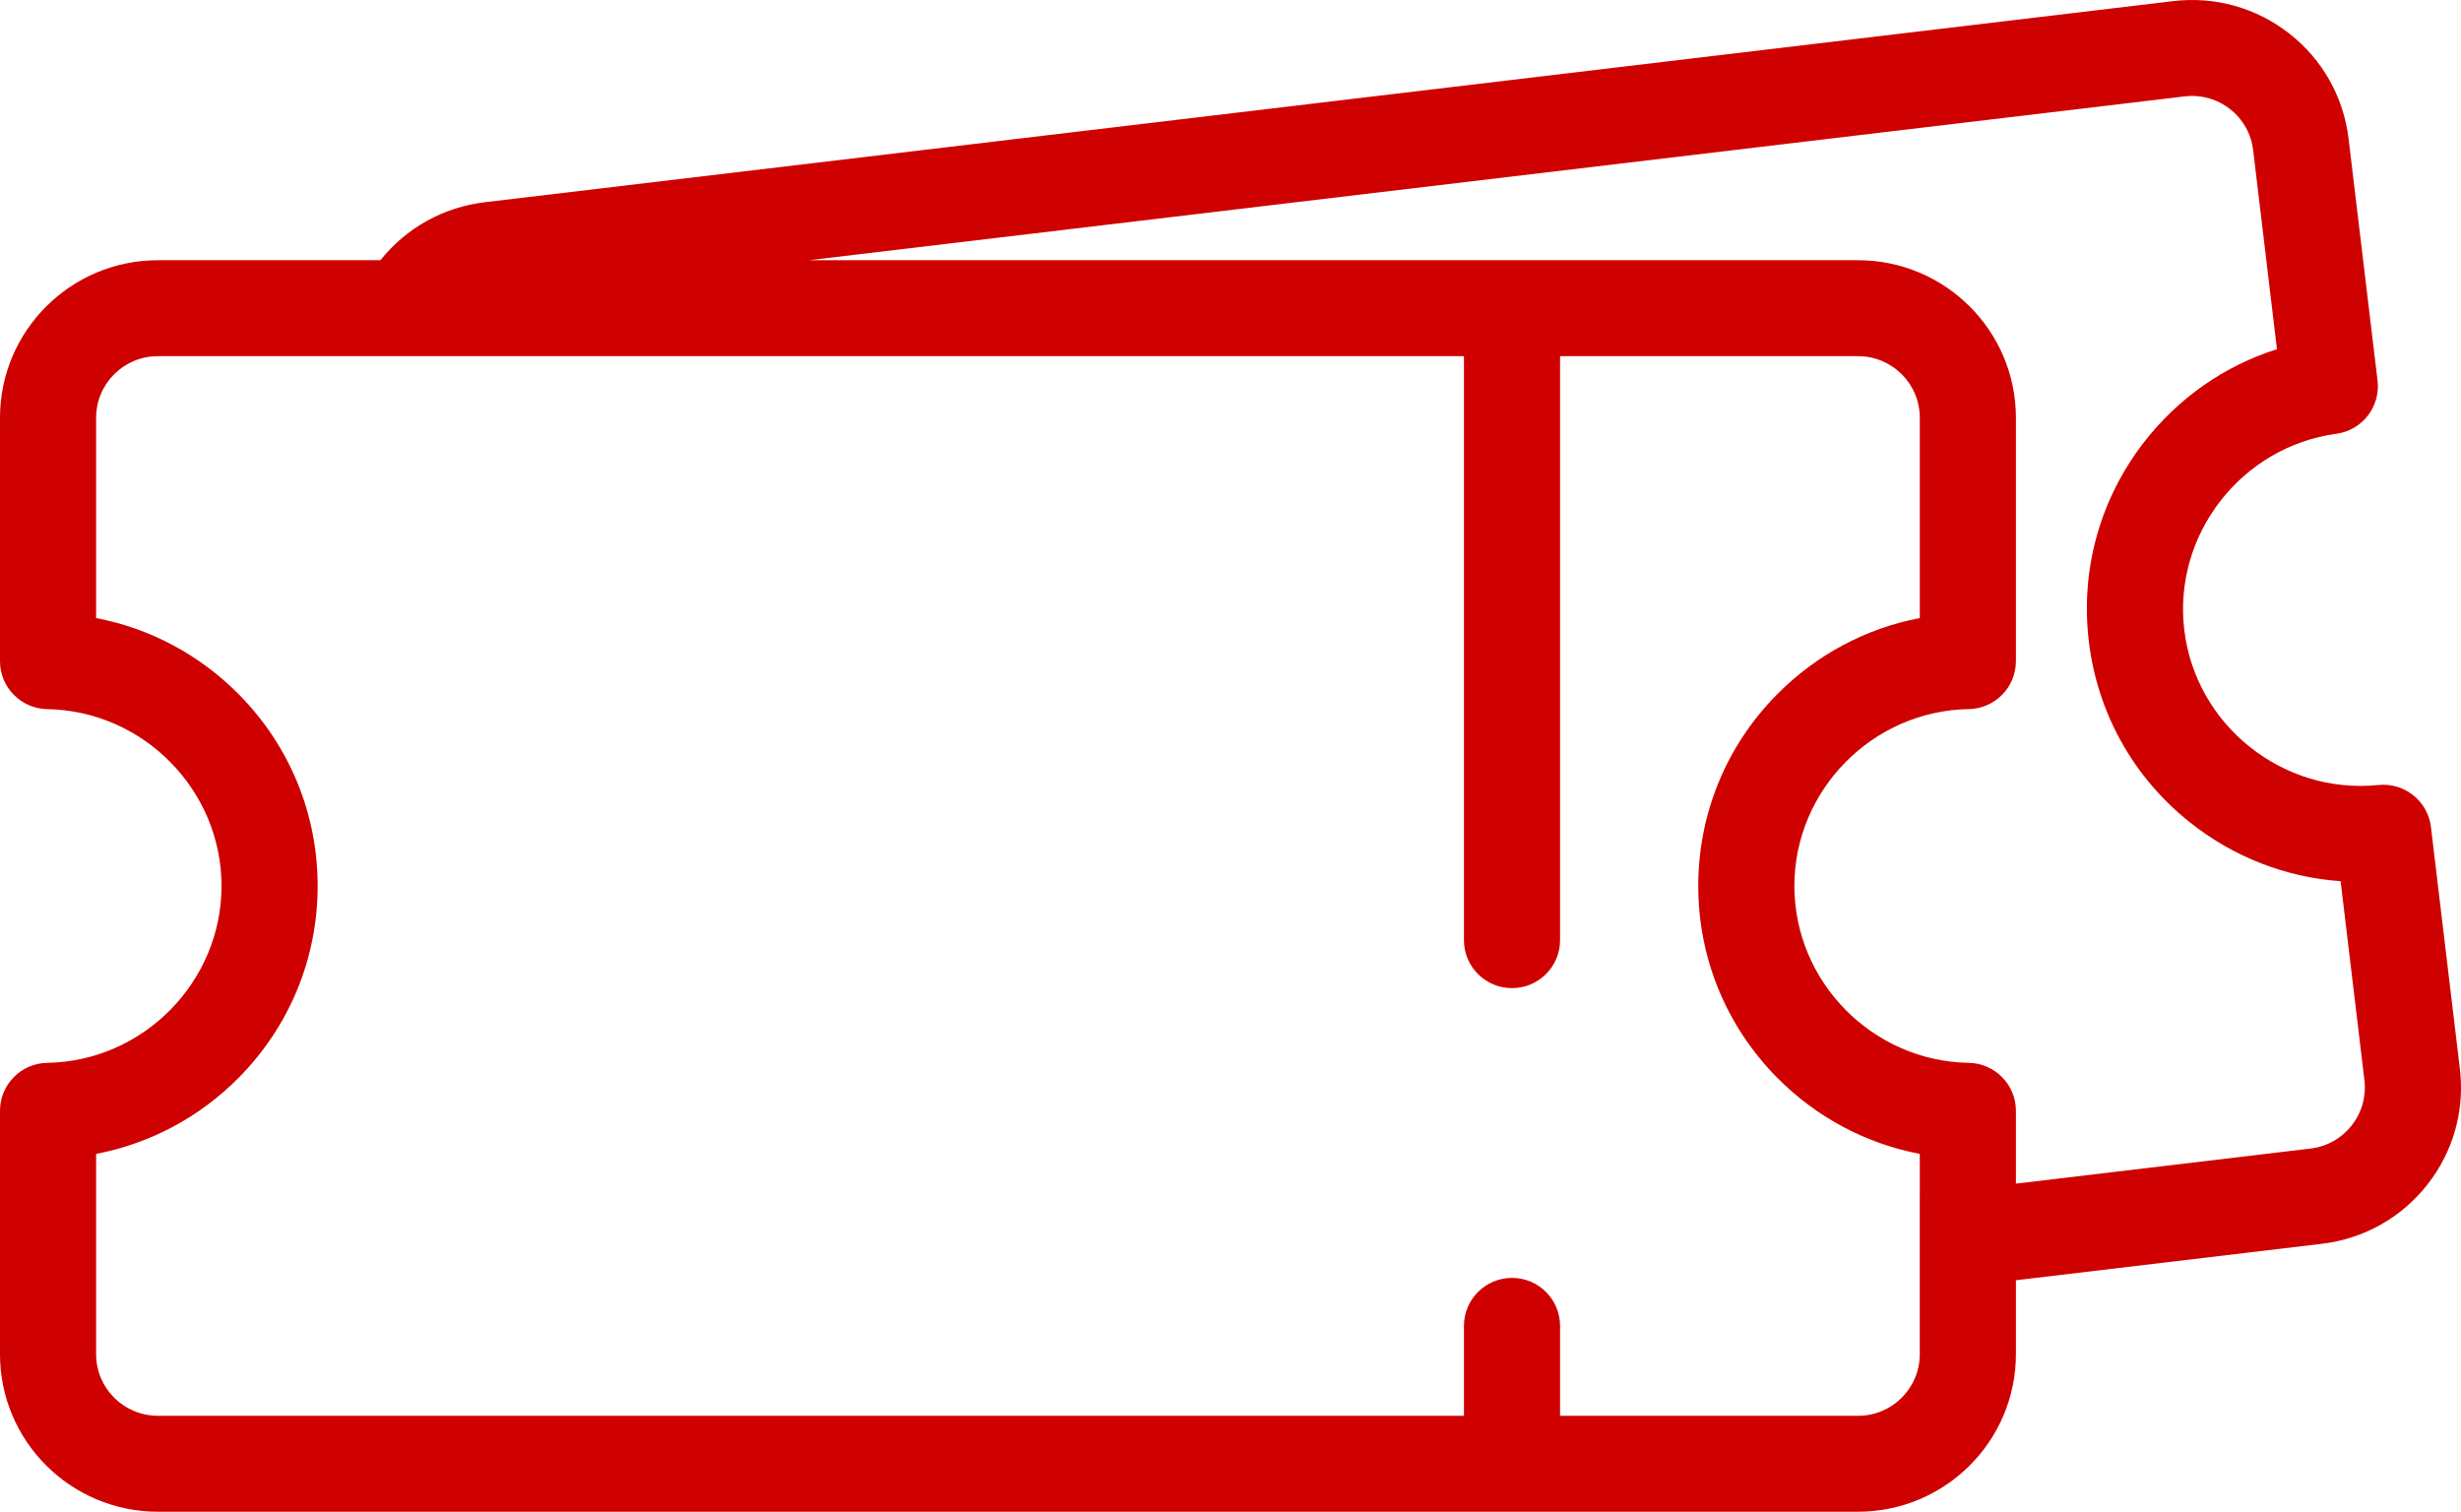
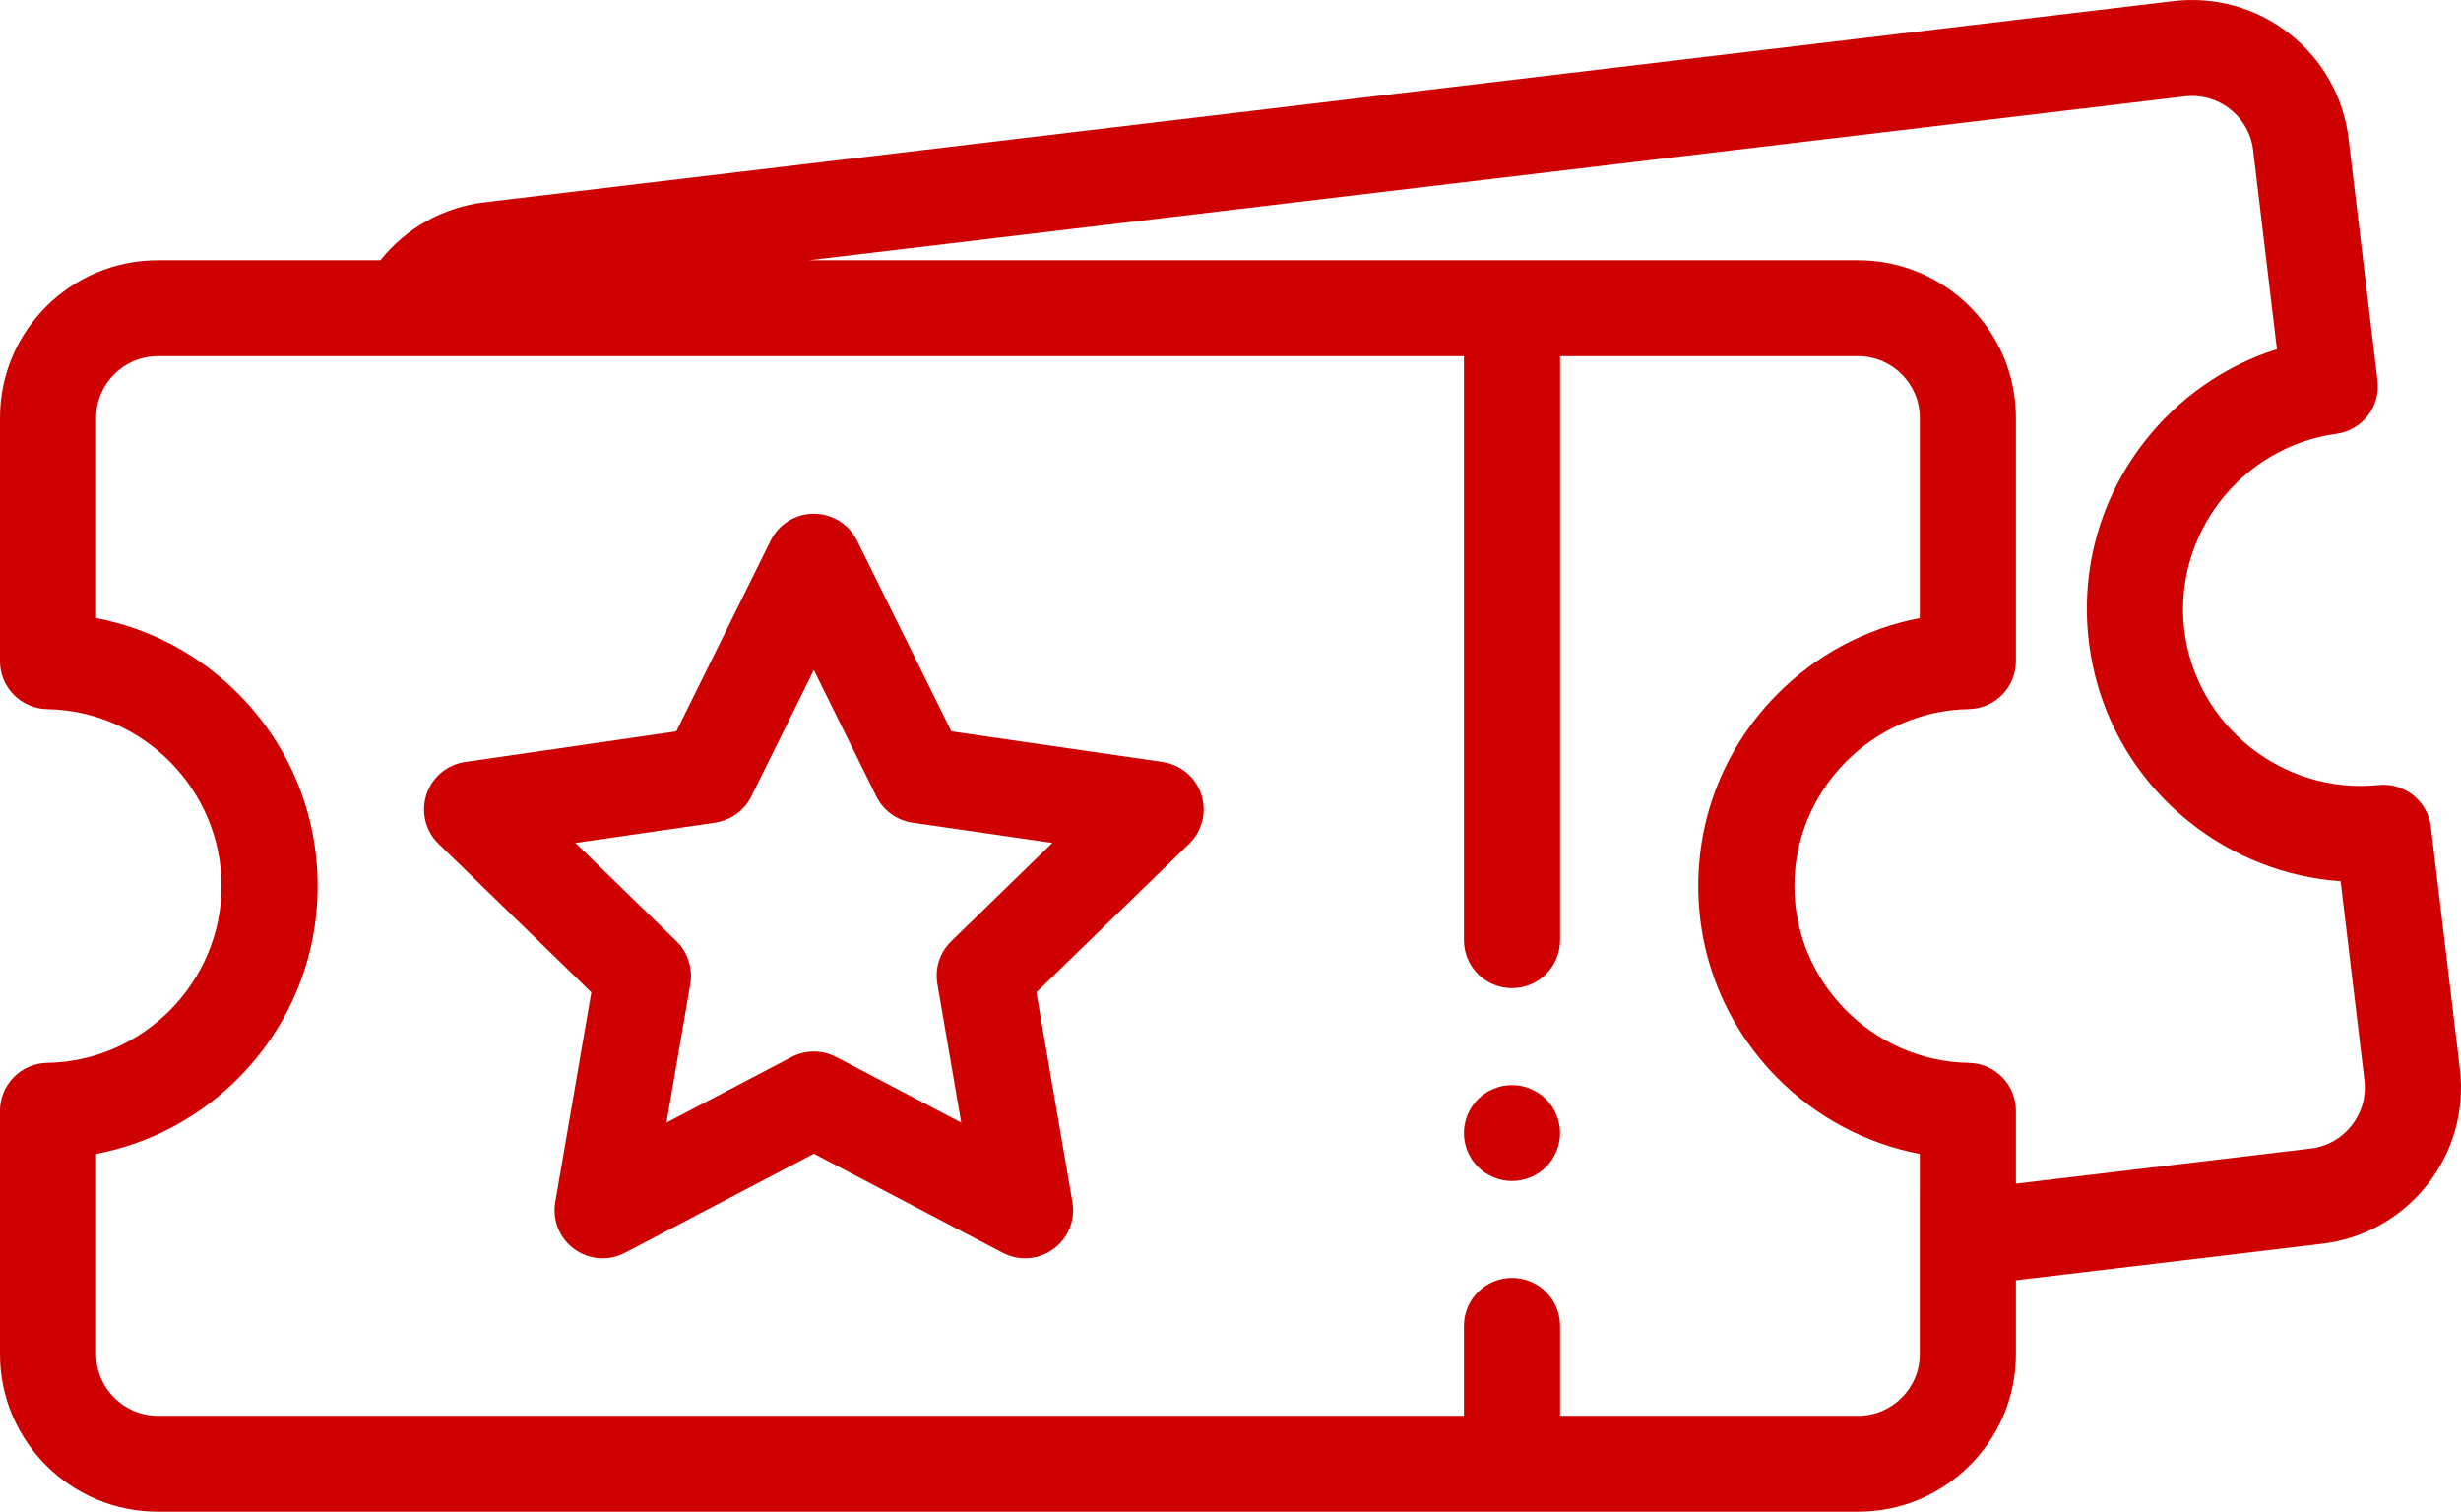
<svg xmlns="http://www.w3.org/2000/svg" width="70" height="43" viewBox="0 0 70 43" fill="none">
  <path d="M69.968 30.401L69.145 23.524C69.057 22.785 68.391 22.253 67.649 22.329C64.93 22.607 62.453 20.628 62.129 17.92C61.805 15.212 63.745 12.708 66.454 12.339C67.193 12.238 67.715 11.565 67.626 10.825L66.803 3.949C66.661 2.761 66.064 1.699 65.122 0.959C64.18 0.22 63.005 -0.109 61.815 0.032L13.793 5.752C12.614 5.892 11.56 6.478 10.82 7.402H4.489C2.014 7.402 0 9.412 0 11.881V18.806C0 19.551 0.598 20.158 1.344 20.171C4.077 20.217 6.301 22.474 6.301 25.201C6.301 27.929 4.077 30.186 1.344 30.232C0.598 30.244 0 30.851 0 31.596V38.521C0 40.991 2.014 43 4.489 43H43.007H52.851C55.326 43 57.34 40.991 57.34 38.521V36.416L66.043 35.379C67.233 35.237 68.297 34.642 69.039 33.701C69.78 32.761 70.11 31.589 69.968 30.401ZM54.605 33.993V36.741V38.521C54.605 39.486 53.819 40.272 52.851 40.272H44.374V37.96V37.714C44.374 36.96 43.762 36.349 43.007 36.349C42.252 36.349 41.64 36.96 41.64 37.714V38.286V40.271H24.968H14.85H4.489C3.521 40.271 2.734 39.486 2.734 38.521V32.822C4.27 32.528 5.681 31.779 6.8 30.644C8.241 29.184 9.035 27.251 9.035 25.201C9.035 23.151 8.241 21.218 6.8 19.758C5.681 18.624 4.27 17.874 2.734 17.581V11.881C2.734 10.916 3.521 10.131 4.489 10.131H9.837H12.574H41.64V26.743C41.64 27.497 42.252 28.107 43.007 28.107C43.762 28.107 44.374 27.497 44.374 26.743V10.131H52.851C53.819 10.131 54.606 10.916 54.606 11.881V17.581C53.07 17.874 51.659 18.624 50.54 19.758C49.098 21.218 48.305 23.151 48.305 25.201C48.305 27.251 49.099 29.184 50.54 30.645C51.659 31.779 53.07 32.528 54.606 32.822V33.993H54.605ZM66.889 32.014C66.6 32.382 66.184 32.615 65.719 32.67L57.34 33.668V31.596C57.34 30.851 56.742 30.244 55.996 30.232C53.263 30.185 51.039 27.929 51.039 25.201C51.039 22.473 53.263 20.217 55.996 20.17C56.742 20.158 57.34 19.551 57.34 18.806V11.881C57.34 9.411 55.326 7.402 52.851 7.402H43.007H23.009L62.139 2.742C62.603 2.686 63.063 2.815 63.431 3.104C63.8 3.393 64.033 3.808 64.088 4.272L64.765 9.932C63.275 10.405 61.963 11.316 60.987 12.574C59.729 14.195 59.171 16.208 59.414 18.243C59.658 20.279 60.675 22.105 62.28 23.384C63.526 24.378 65.016 24.955 66.576 25.065L67.253 30.724C67.308 31.189 67.179 31.647 66.889 32.014Z" fill="#CF0000" />
+   <path d="M44.269 31.706C44.235 31.624 44.193 31.545 44.144 31.471C44.094 31.396 44.037 31.327 43.974 31.264C43.911 31.201 43.84 31.144 43.766 31.095C43.691 31.044 43.612 31.004 43.53 30.97C43.448 30.935 43.361 30.908 43.274 30.89C43.098 30.856 42.916 30.856 42.739 30.89C42.652 30.908 42.567 30.935 42.484 30.97C42.402 31.004 42.322 31.044 42.248 31.095C42.173 31.144 42.104 31.201 42.041 31.264C41.977 31.327 41.92 31.396 41.87 31.471C41.821 31.545 41.778 31.624 41.744 31.706C41.71 31.789 41.684 31.875 41.666 31.963C41.648 32.05 41.64 32.14 41.64 32.229C41.64 32.317 41.648 32.407 41.666 32.495C41.684 32.582 41.71 32.668 41.744 32.75C41.778 32.833 41.821 32.912 41.87 32.986C41.92 33.061 41.977 33.13 42.041 33.193C42.104 33.256 42.173 33.313 42.248 33.362C42.322 33.411 42.402 33.454 42.484 33.488C42.567 33.522 42.652 33.549 42.739 33.566C42.828 33.583 42.917 33.593 43.007 33.593C43.096 33.593 43.185 33.583 43.274 33.566C43.361 33.549 43.448 33.522 43.53 33.488C43.612 33.454 43.691 33.411 43.766 33.362C43.84 33.313 43.911 33.256 43.974 33.193C44.037 33.13 44.094 33.061 44.144 32.986C44.193 32.912 44.235 32.833 44.269 32.75C44.303 32.668 44.329 32.582 44.347 32.495C44.365 32.407 44.374 32.317 44.374 32.229C44.374 32.14 44.365 32.05 44.347 31.963C44.329 31.875 44.303 31.789 44.269 31.706Z" fill="#CF0000" />
+   <path d="M33.066 21.673L27.061 20.803L24.375 15.372C24.145 14.907 23.669 14.612 23.149 14.612C22.629 14.612 22.153 14.907 21.923 15.372L19.56 20.15L19.237 20.803L16.964 21.132L13.232 21.673C12.716 21.748 12.289 22.108 12.128 22.602C11.967 23.096 12.101 23.638 12.474 24L16.091 27.518L16.819 28.227L16.406 30.633L15.793 34.196C15.705 34.708 15.916 35.225 16.337 35.53C16.758 35.836 17.317 35.876 17.777 35.634L23.149 32.816L28.521 35.634C28.721 35.739 28.939 35.791 29.157 35.791C29.44 35.791 29.722 35.703 29.96 35.53C30.381 35.225 30.592 34.708 30.504 34.196L29.478 28.227L33.824 24C34.197 23.638 34.331 23.096 34.17 22.602C34.01 22.108 33.582 21.748 33.066 21.673ZM27.055 26.774C26.733 27.088 26.586 27.539 26.662 27.982L27.341 31.933L23.785 30.067C23.387 29.858 22.911 29.858 22.513 30.067L18.957 31.933L19.636 27.982C19.671 27.779 19.657 27.574 19.602 27.381C19.538 27.154 19.417 26.944 19.243 26.774L17.558 25.136L16.366 23.976L17.74 23.777L20.342 23.4C20.383 23.394 20.422 23.384 20.462 23.375C20.856 23.281 21.19 23.019 21.371 22.653L23.149 19.059L24.927 22.653C25.126 23.056 25.511 23.335 25.956 23.4L29.932 23.976L27.055 26.774Z" fill="#CF0000" />
</svg>
